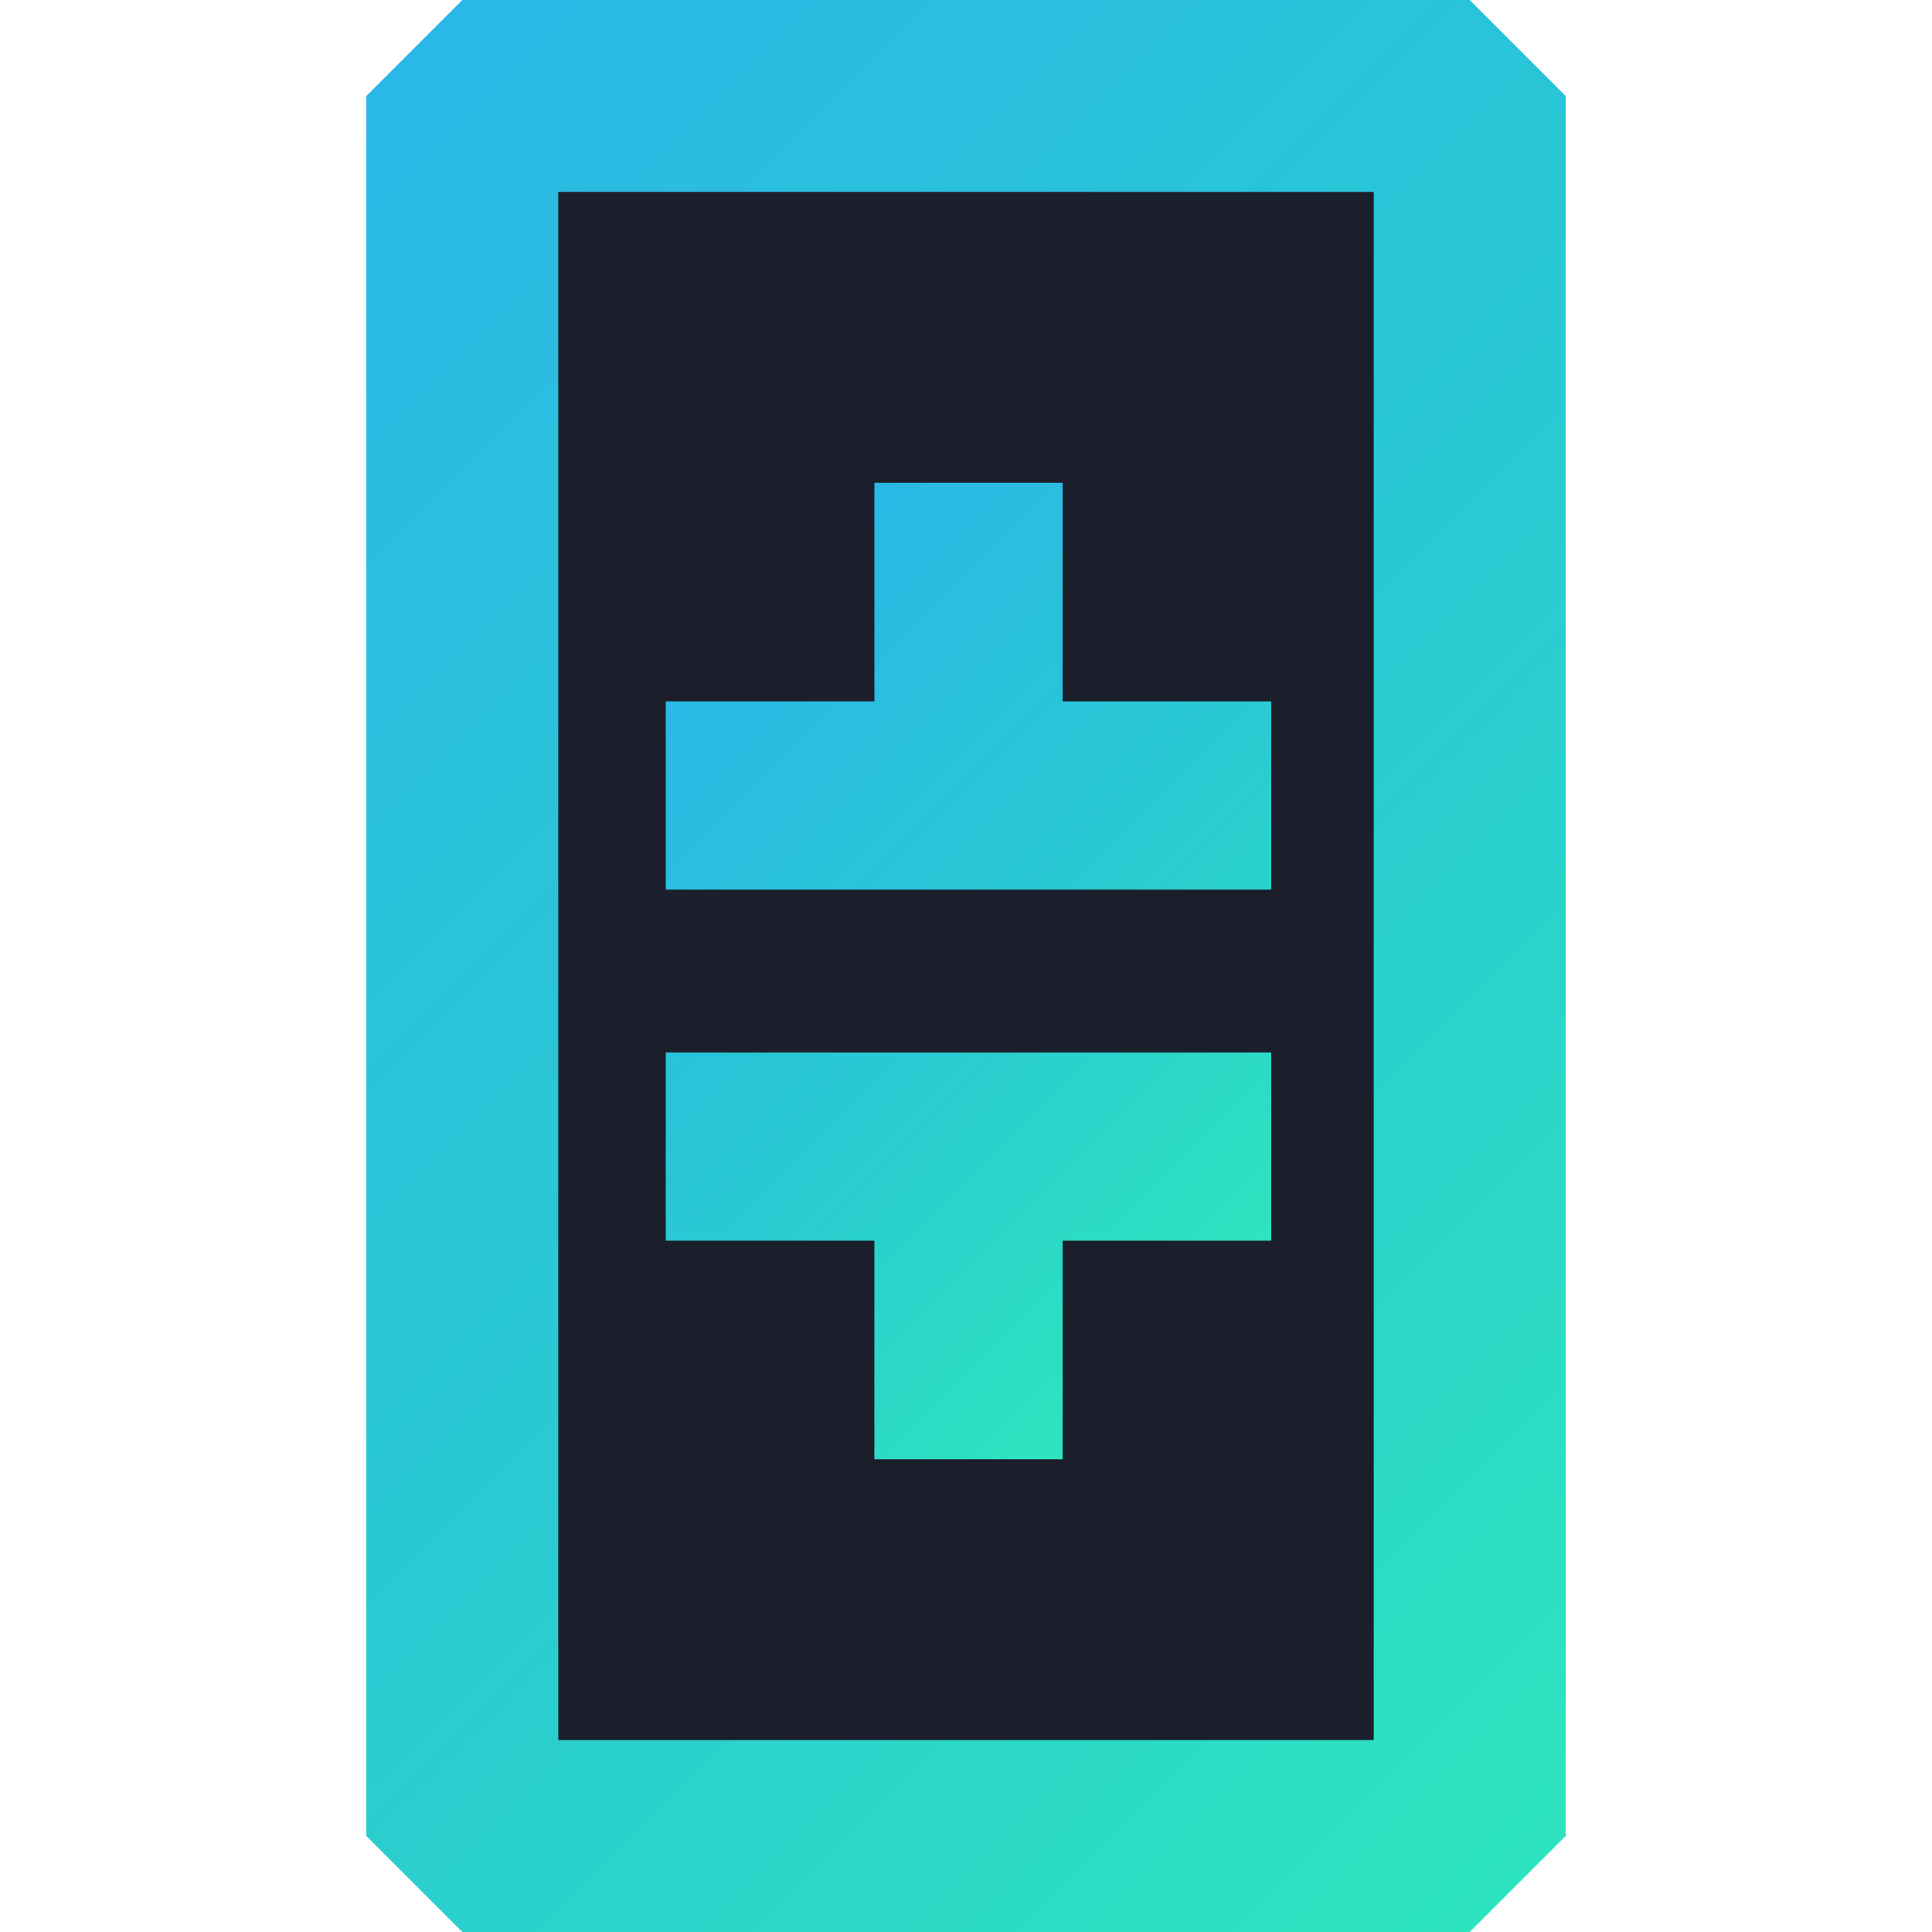
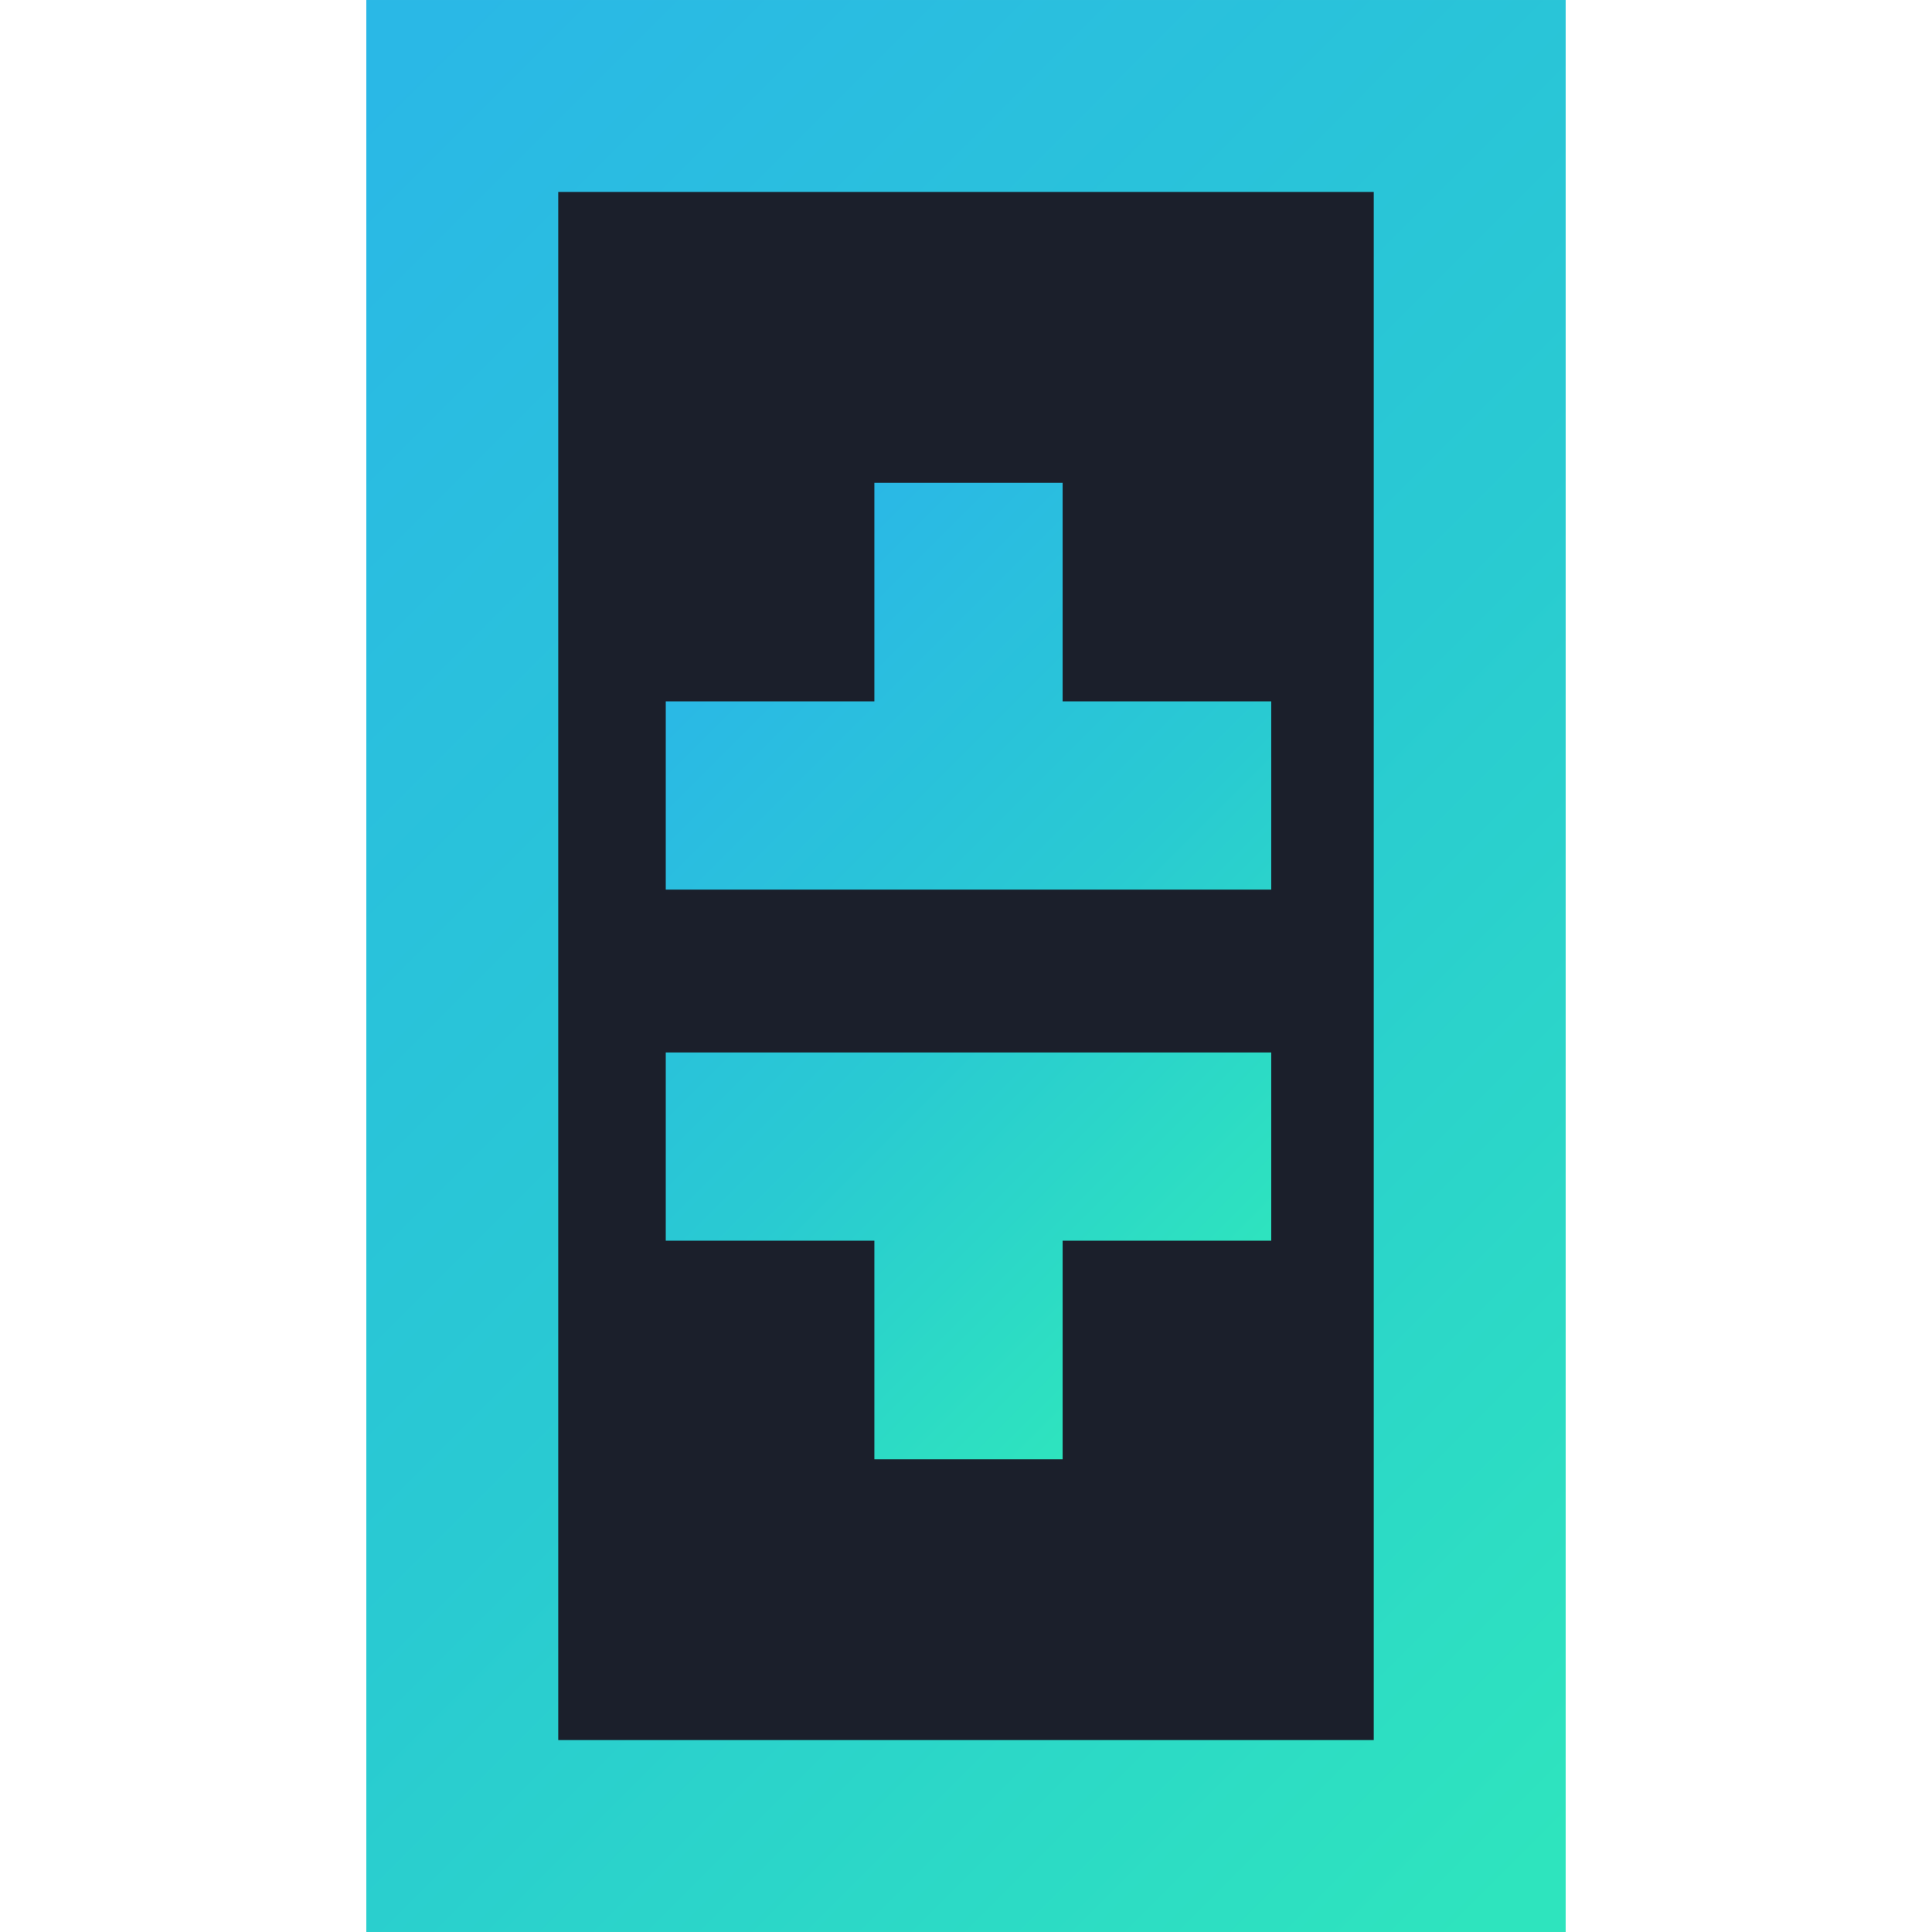
<svg xmlns="http://www.w3.org/2000/svg" xmlns:xlink="http://www.w3.org/1999/xlink" width="128" height="128">
  <defs>
    <linearGradient id="A" gradientUnits="userSpaceOnUse">
      <stop offset="0" stop-color="#2ab8e6" />
      <stop offset=".53" stop-color="#29cad2" />
      <stop offset="1" stop-color="#2ee4be" />
    </linearGradient>
    <linearGradient id="B" x1="44.87" y1="45.038" x2="83.466" y2="83.635" xlink:href="#A" />
    <linearGradient xlink:href="#A" id="C" x1="15.312" y1="15.312" x2="112.683" y2="112.683" />
  </defs>
-   <path fill="#1b1f2b" stroke-linejoin="bevel" stroke-width="12.715" stroke="url(#C)" d="M 30.628,6.358 H 97.372 V 121.642 H 30.628 Z" />
+   <path fill="#1b1f2b" strokeLinejoin="bevel" stroke-width="12.715" stroke="url(#C)" d="M 30.628,6.358 H 97.372 V 121.642 H 30.628 Z" />
  <path d="M84.223 82.2H70.402v14.48H57.93V82.2H44.109V69.729h40.114zm0-35.733H70.402v-14.48H57.93v14.48H44.109v12.472h40.114z" fill="url(#B)" />
</svg>
